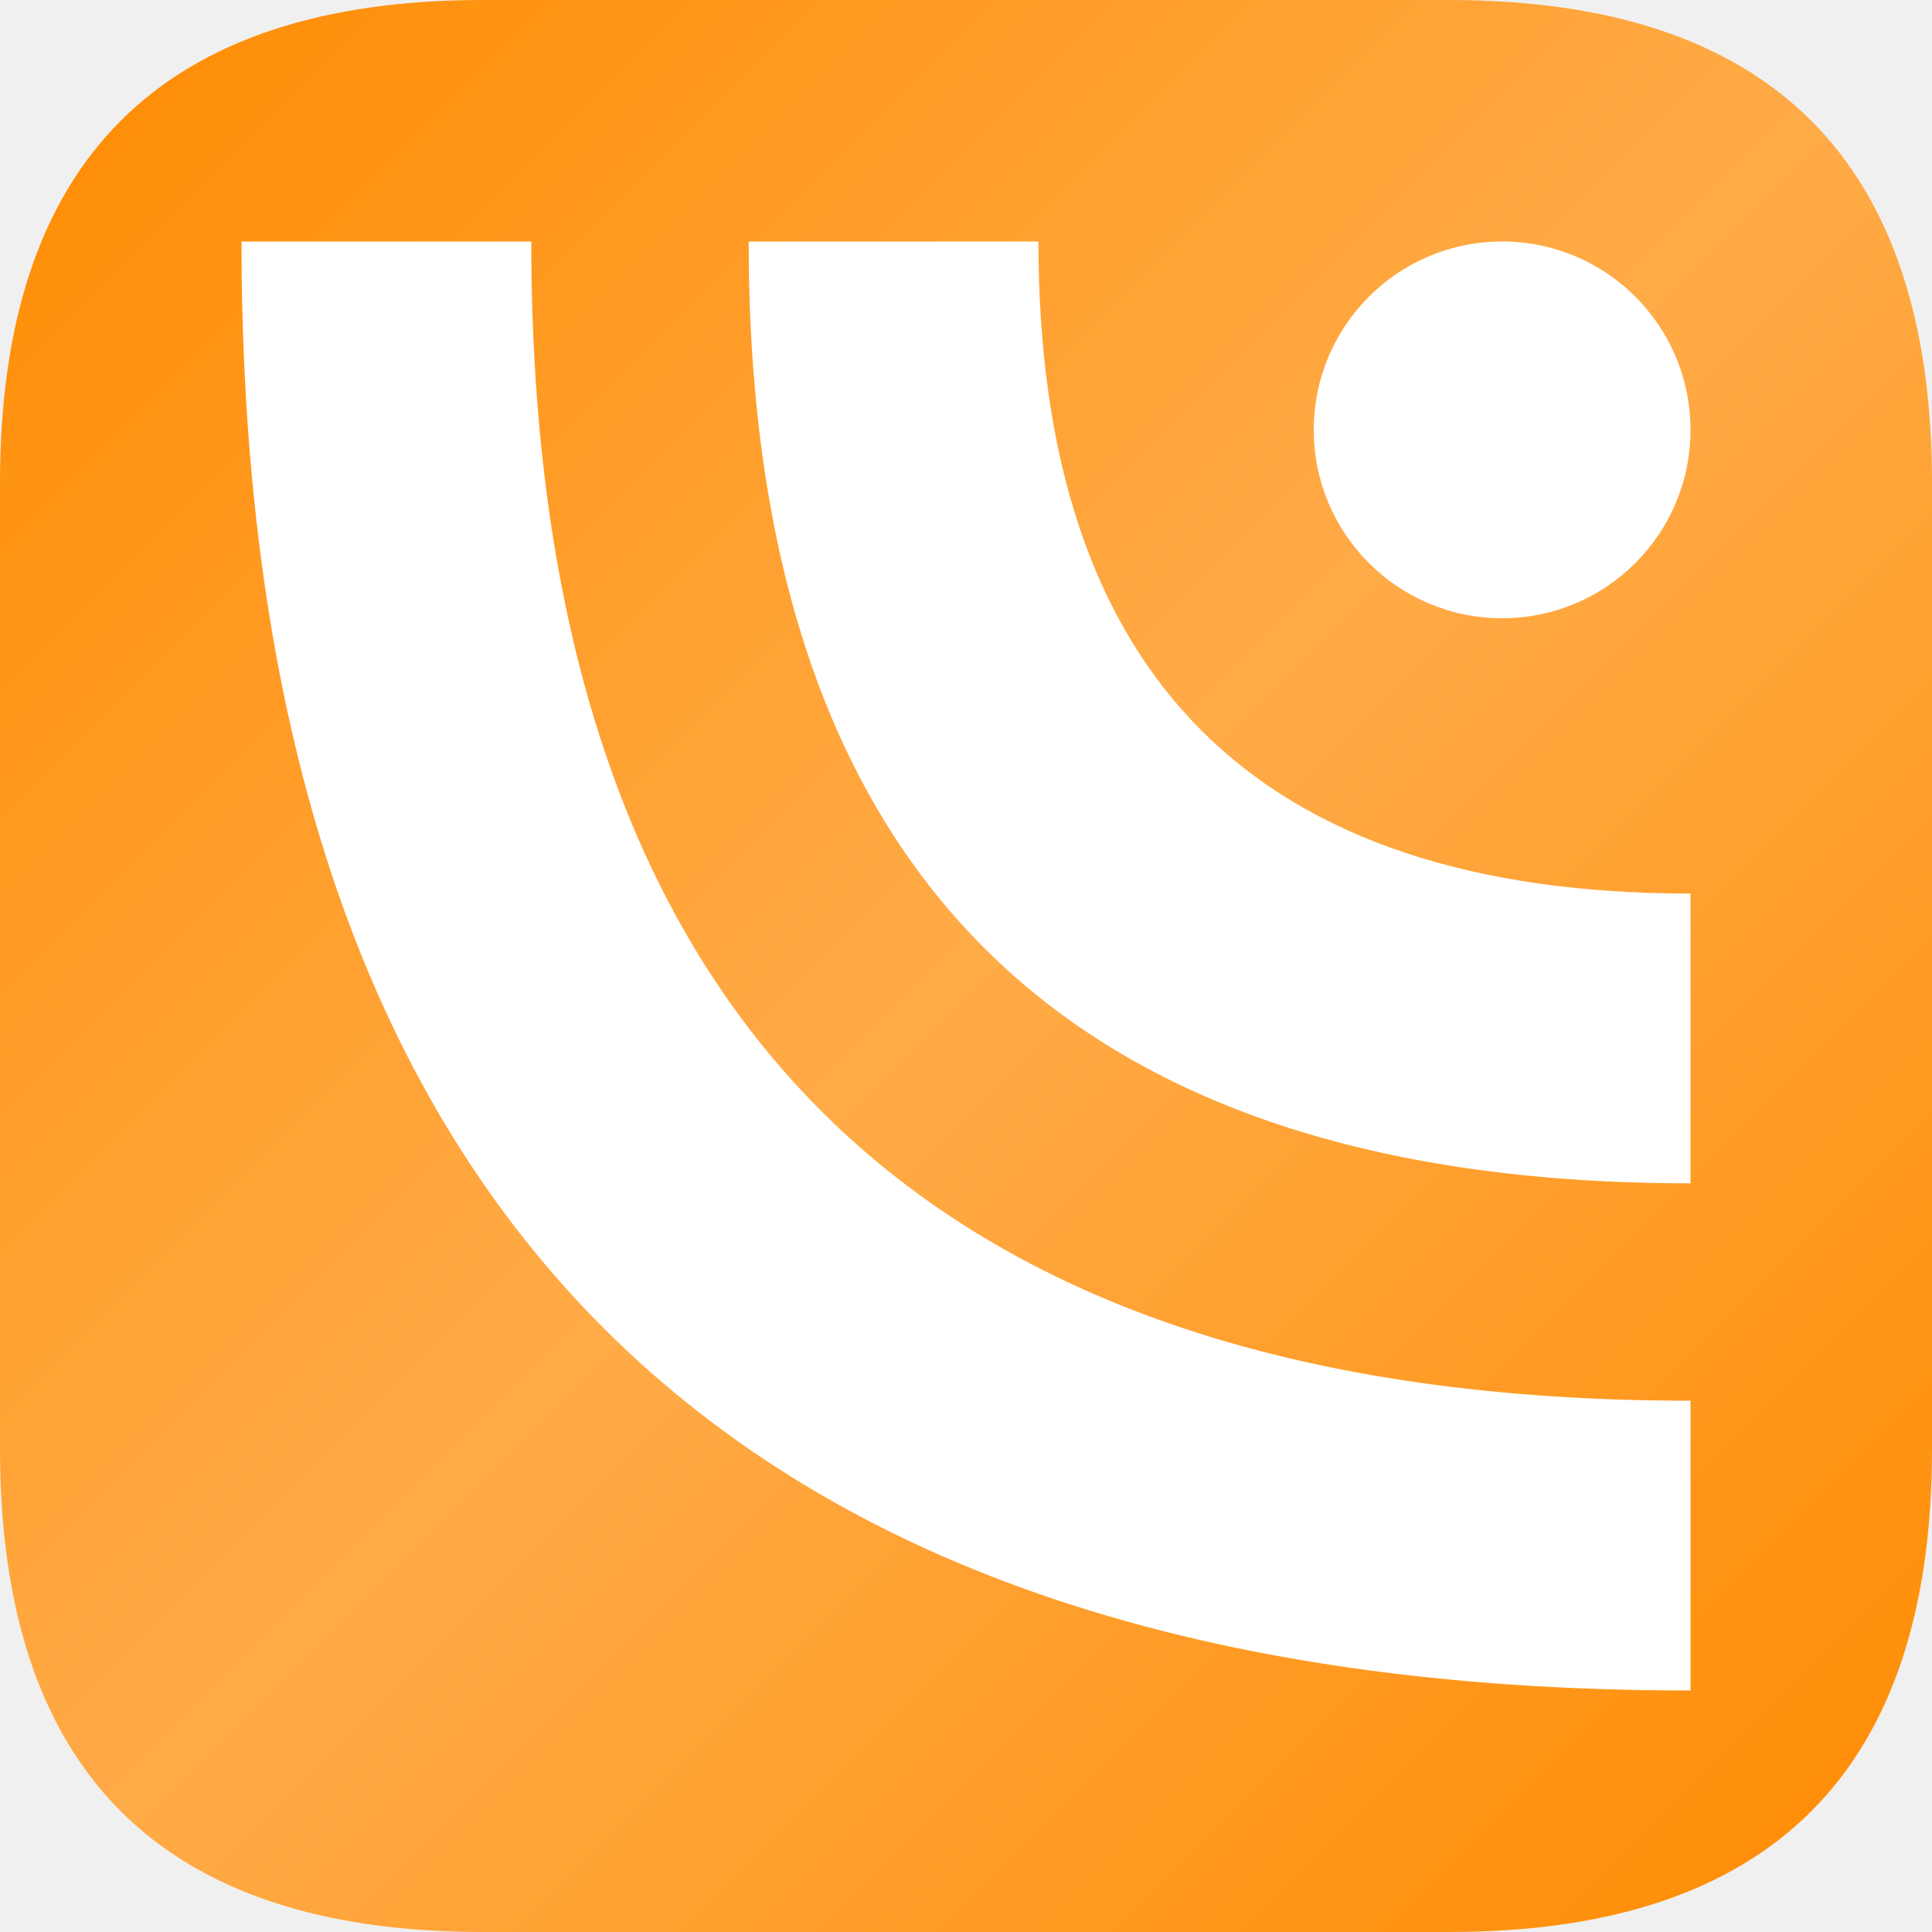
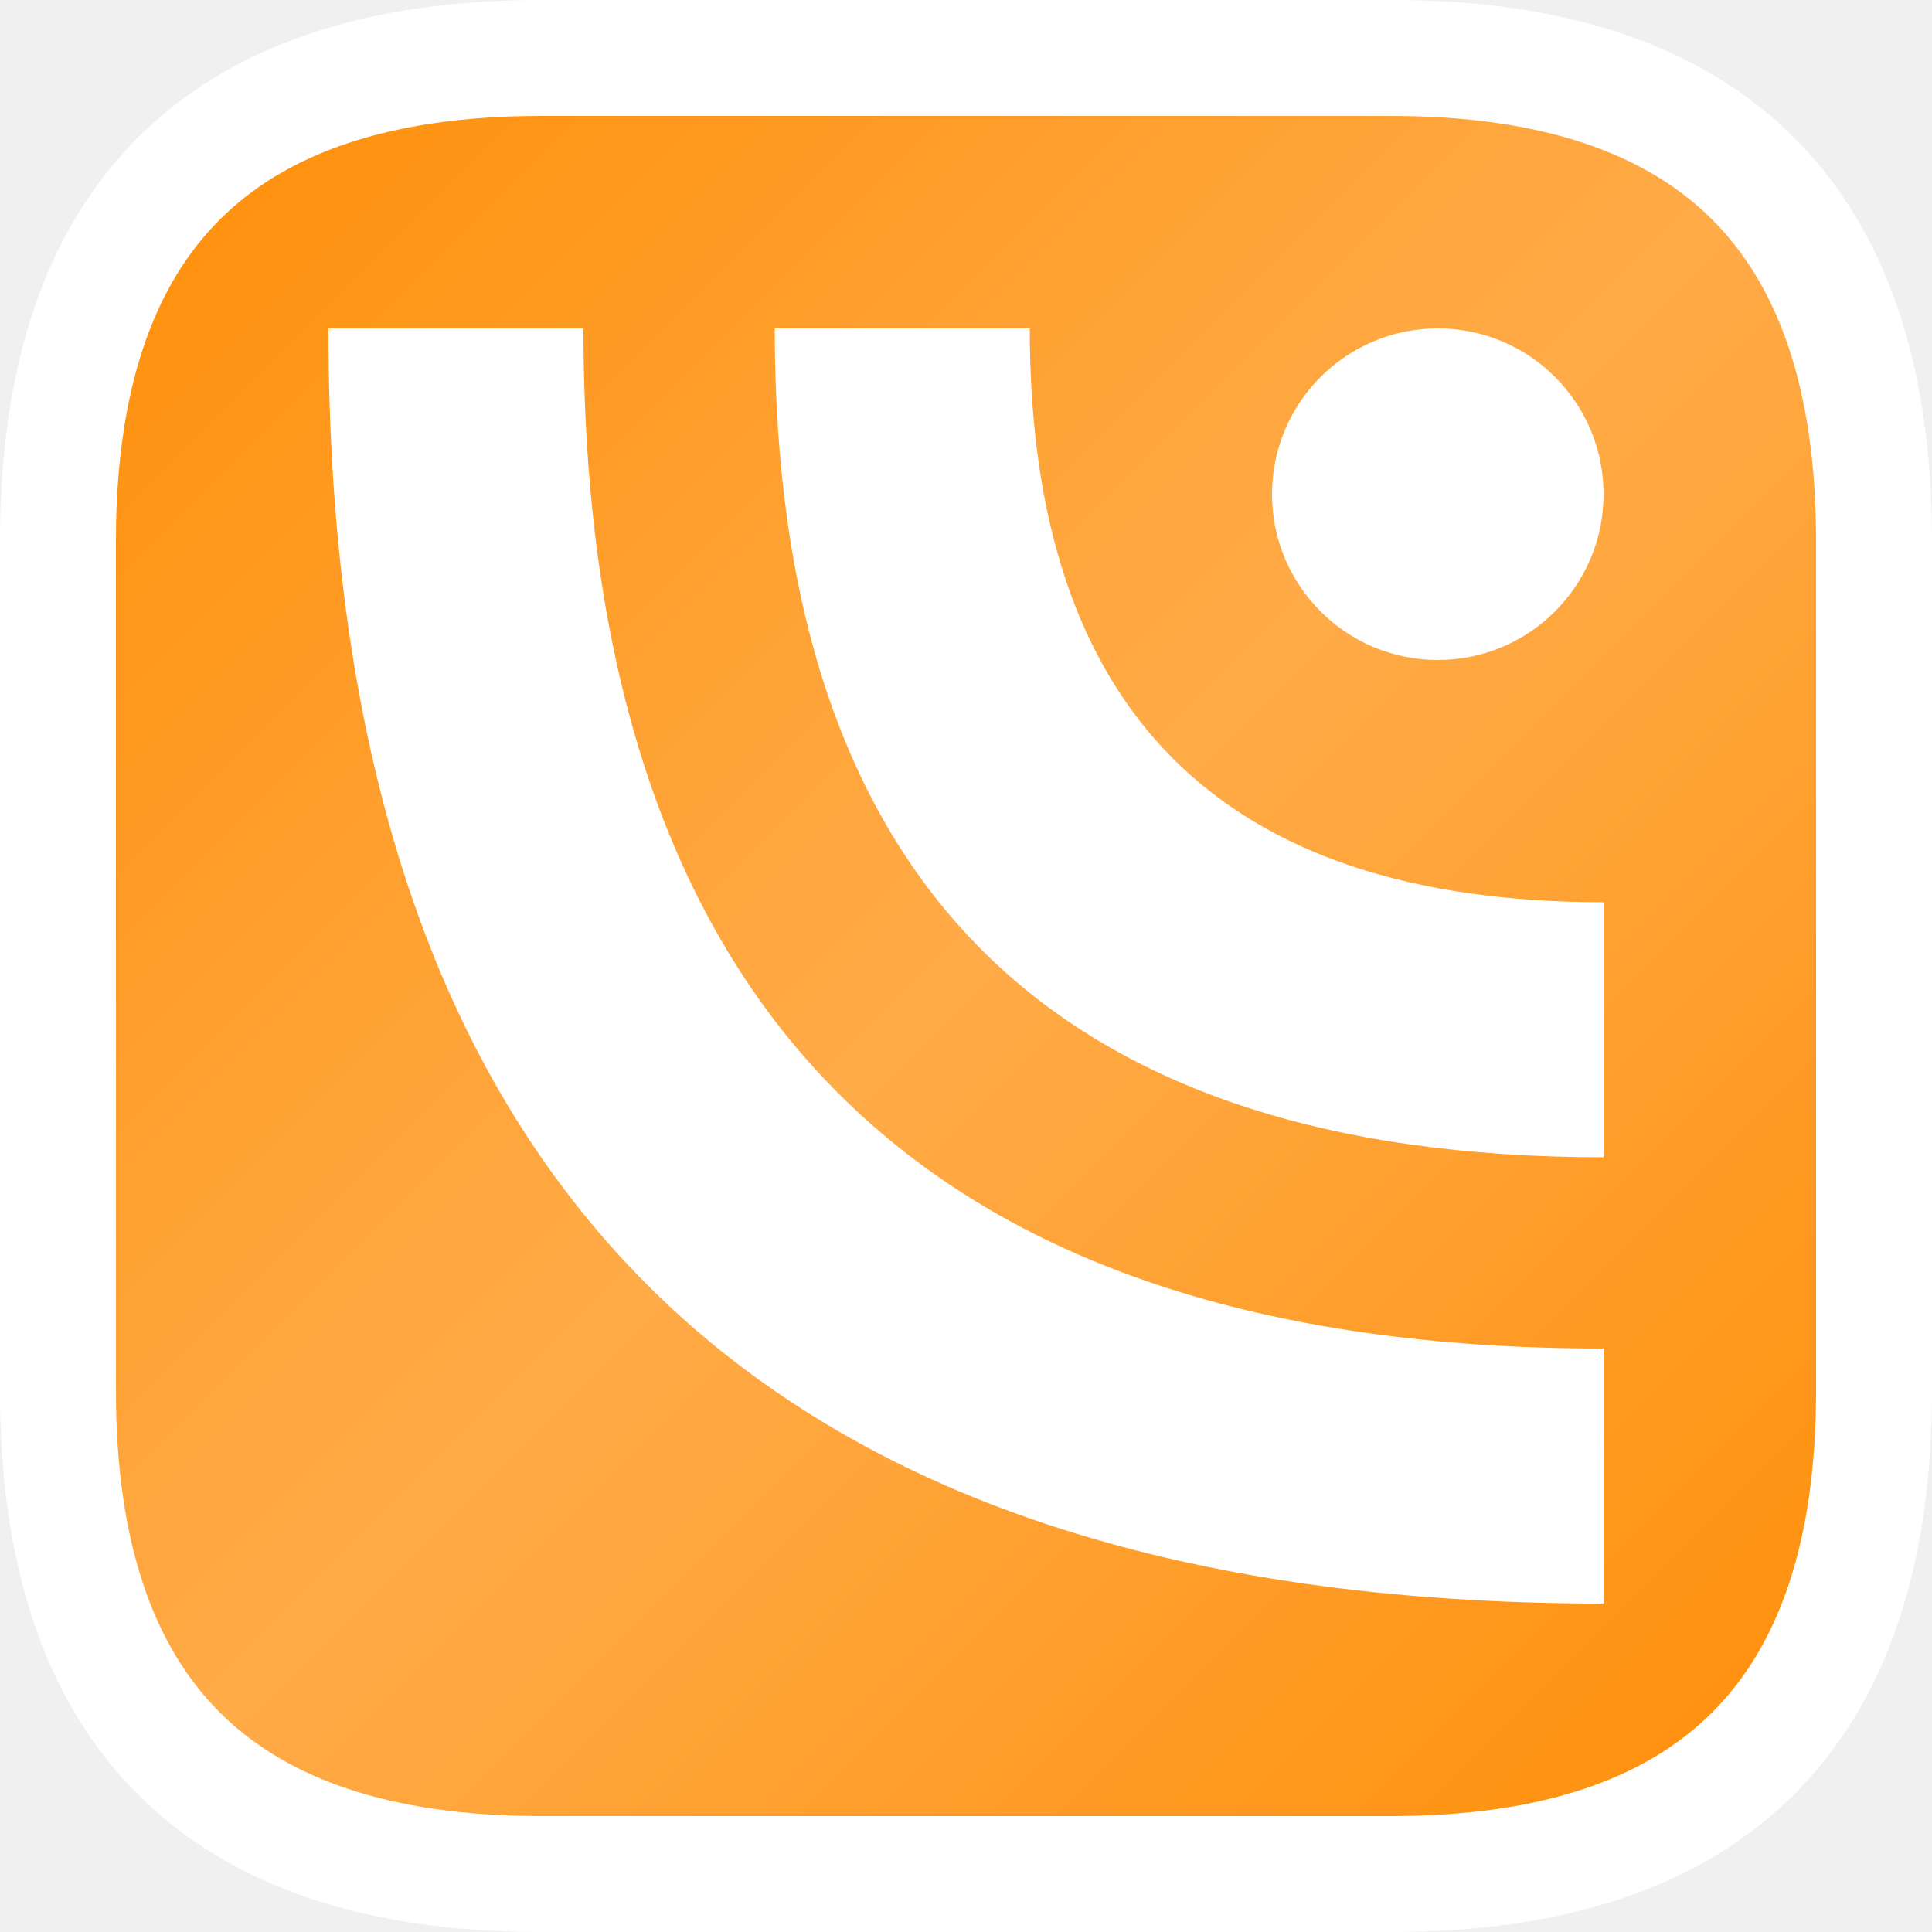
<svg xmlns="http://www.w3.org/2000/svg" viewBox="0 0 100 100">
  <linearGradient id="orange" gradientUnits="userSpaceOnUse" x2="100" y2="100">
    <stop offset="0" style="stop-color:#FF8B00" />
    <stop offset="0.5" style="stop-color:#FFAB48" />
    <stop offset="1" style="stop-color:#FF8B00" />
  </linearGradient>
-   <path fill="url(#orange)" d="M0,25v50q0,25,25,25h50q25,0,25,-25v-50q0,-25,-25,-25h-50q-25,0,-25,25z" />
-   <g fill="#FFFFFF" transform="matrix(-0.75 0 0 0.75 87.5 12.5)">
-     <circle cx="13" cy="13" r="13" />
-     <path d="M0,45v20Q65,65,65,0h-20Q45,45,0,45z" />
-     <path d="M0,80v20Q100,100,100,0h-20Q80,80,0,80z" />
+   <path fill="url(#orange)" stroke="#FFF" stroke-width="6" d="M3,28v44q0,25,25,25h44q25,0,25,-25v-44q0,-25,-25,-25h-44q-25,0,-25,25z" />
+   <g fill="#FFF" transform="translate(17 17) scale(.66 .66)">
+     <circle cx="87" cy="13" r="13" />
+     <path d="M35,0q0,65,65,65v-20q-45,0,-45,-45z" />
+     <path d="M0,0q0,100,100,100v-20q-80,0,-80,-80z" />
  </g>
</svg>
